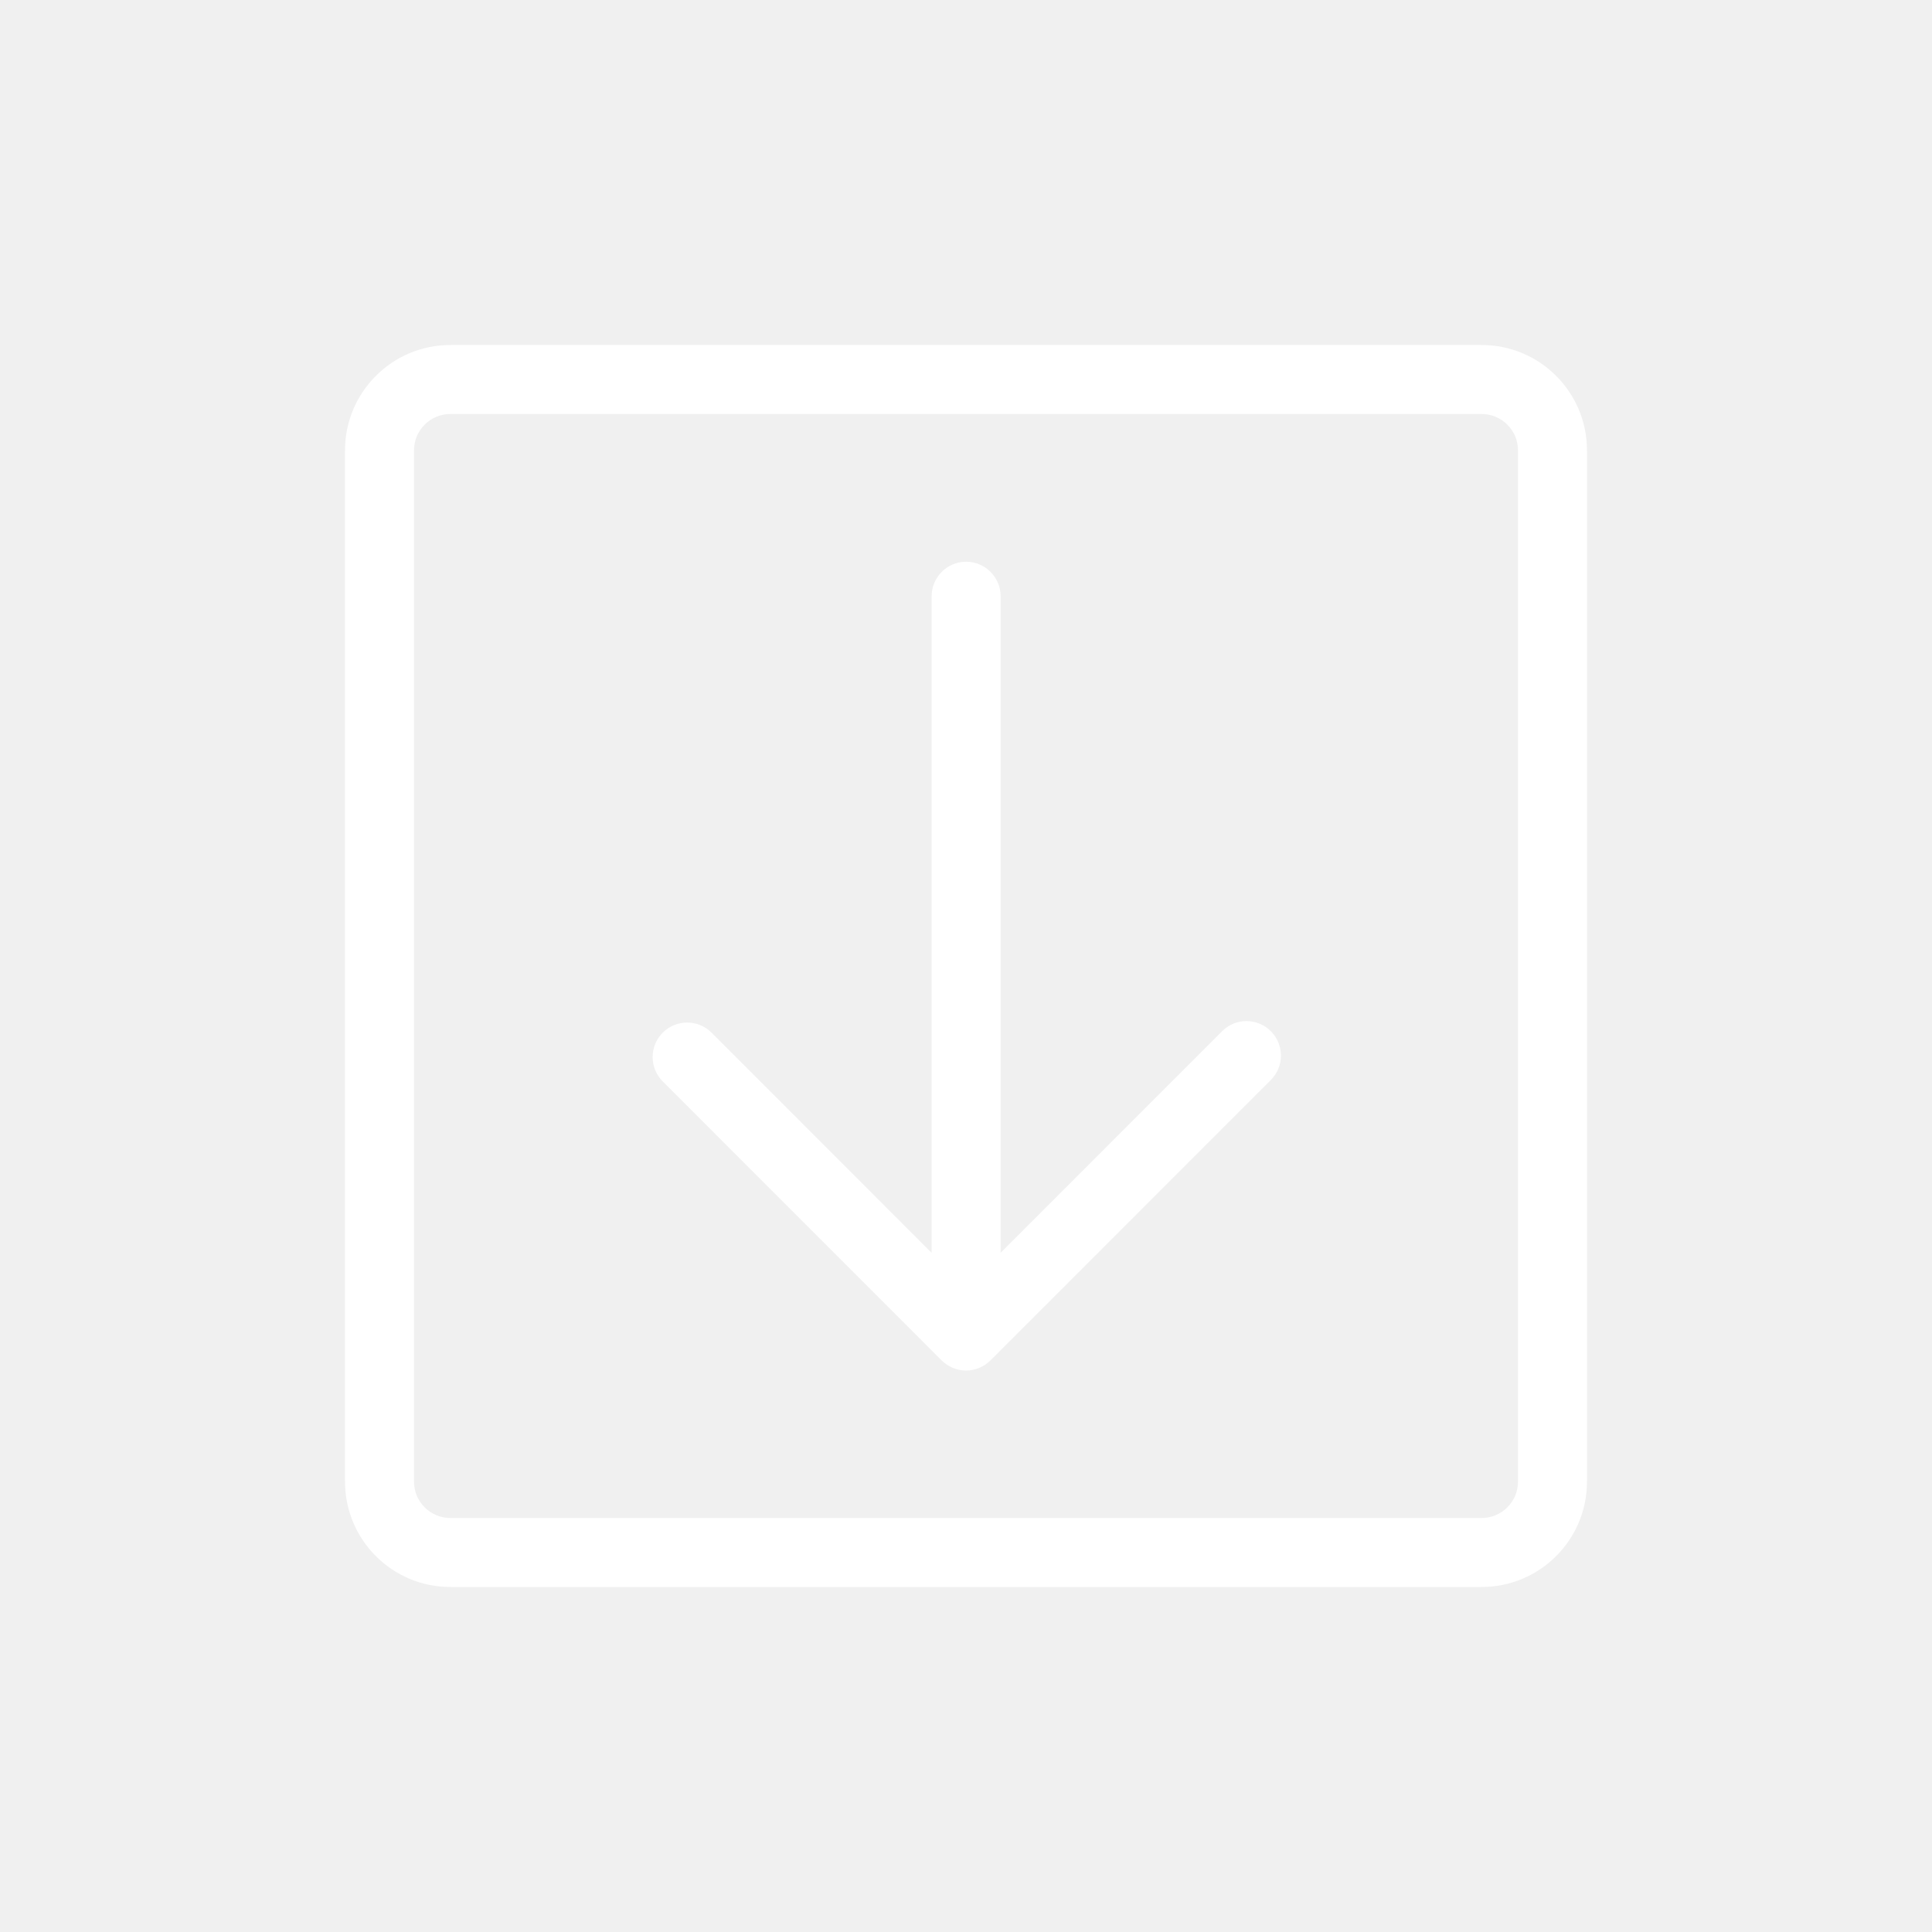
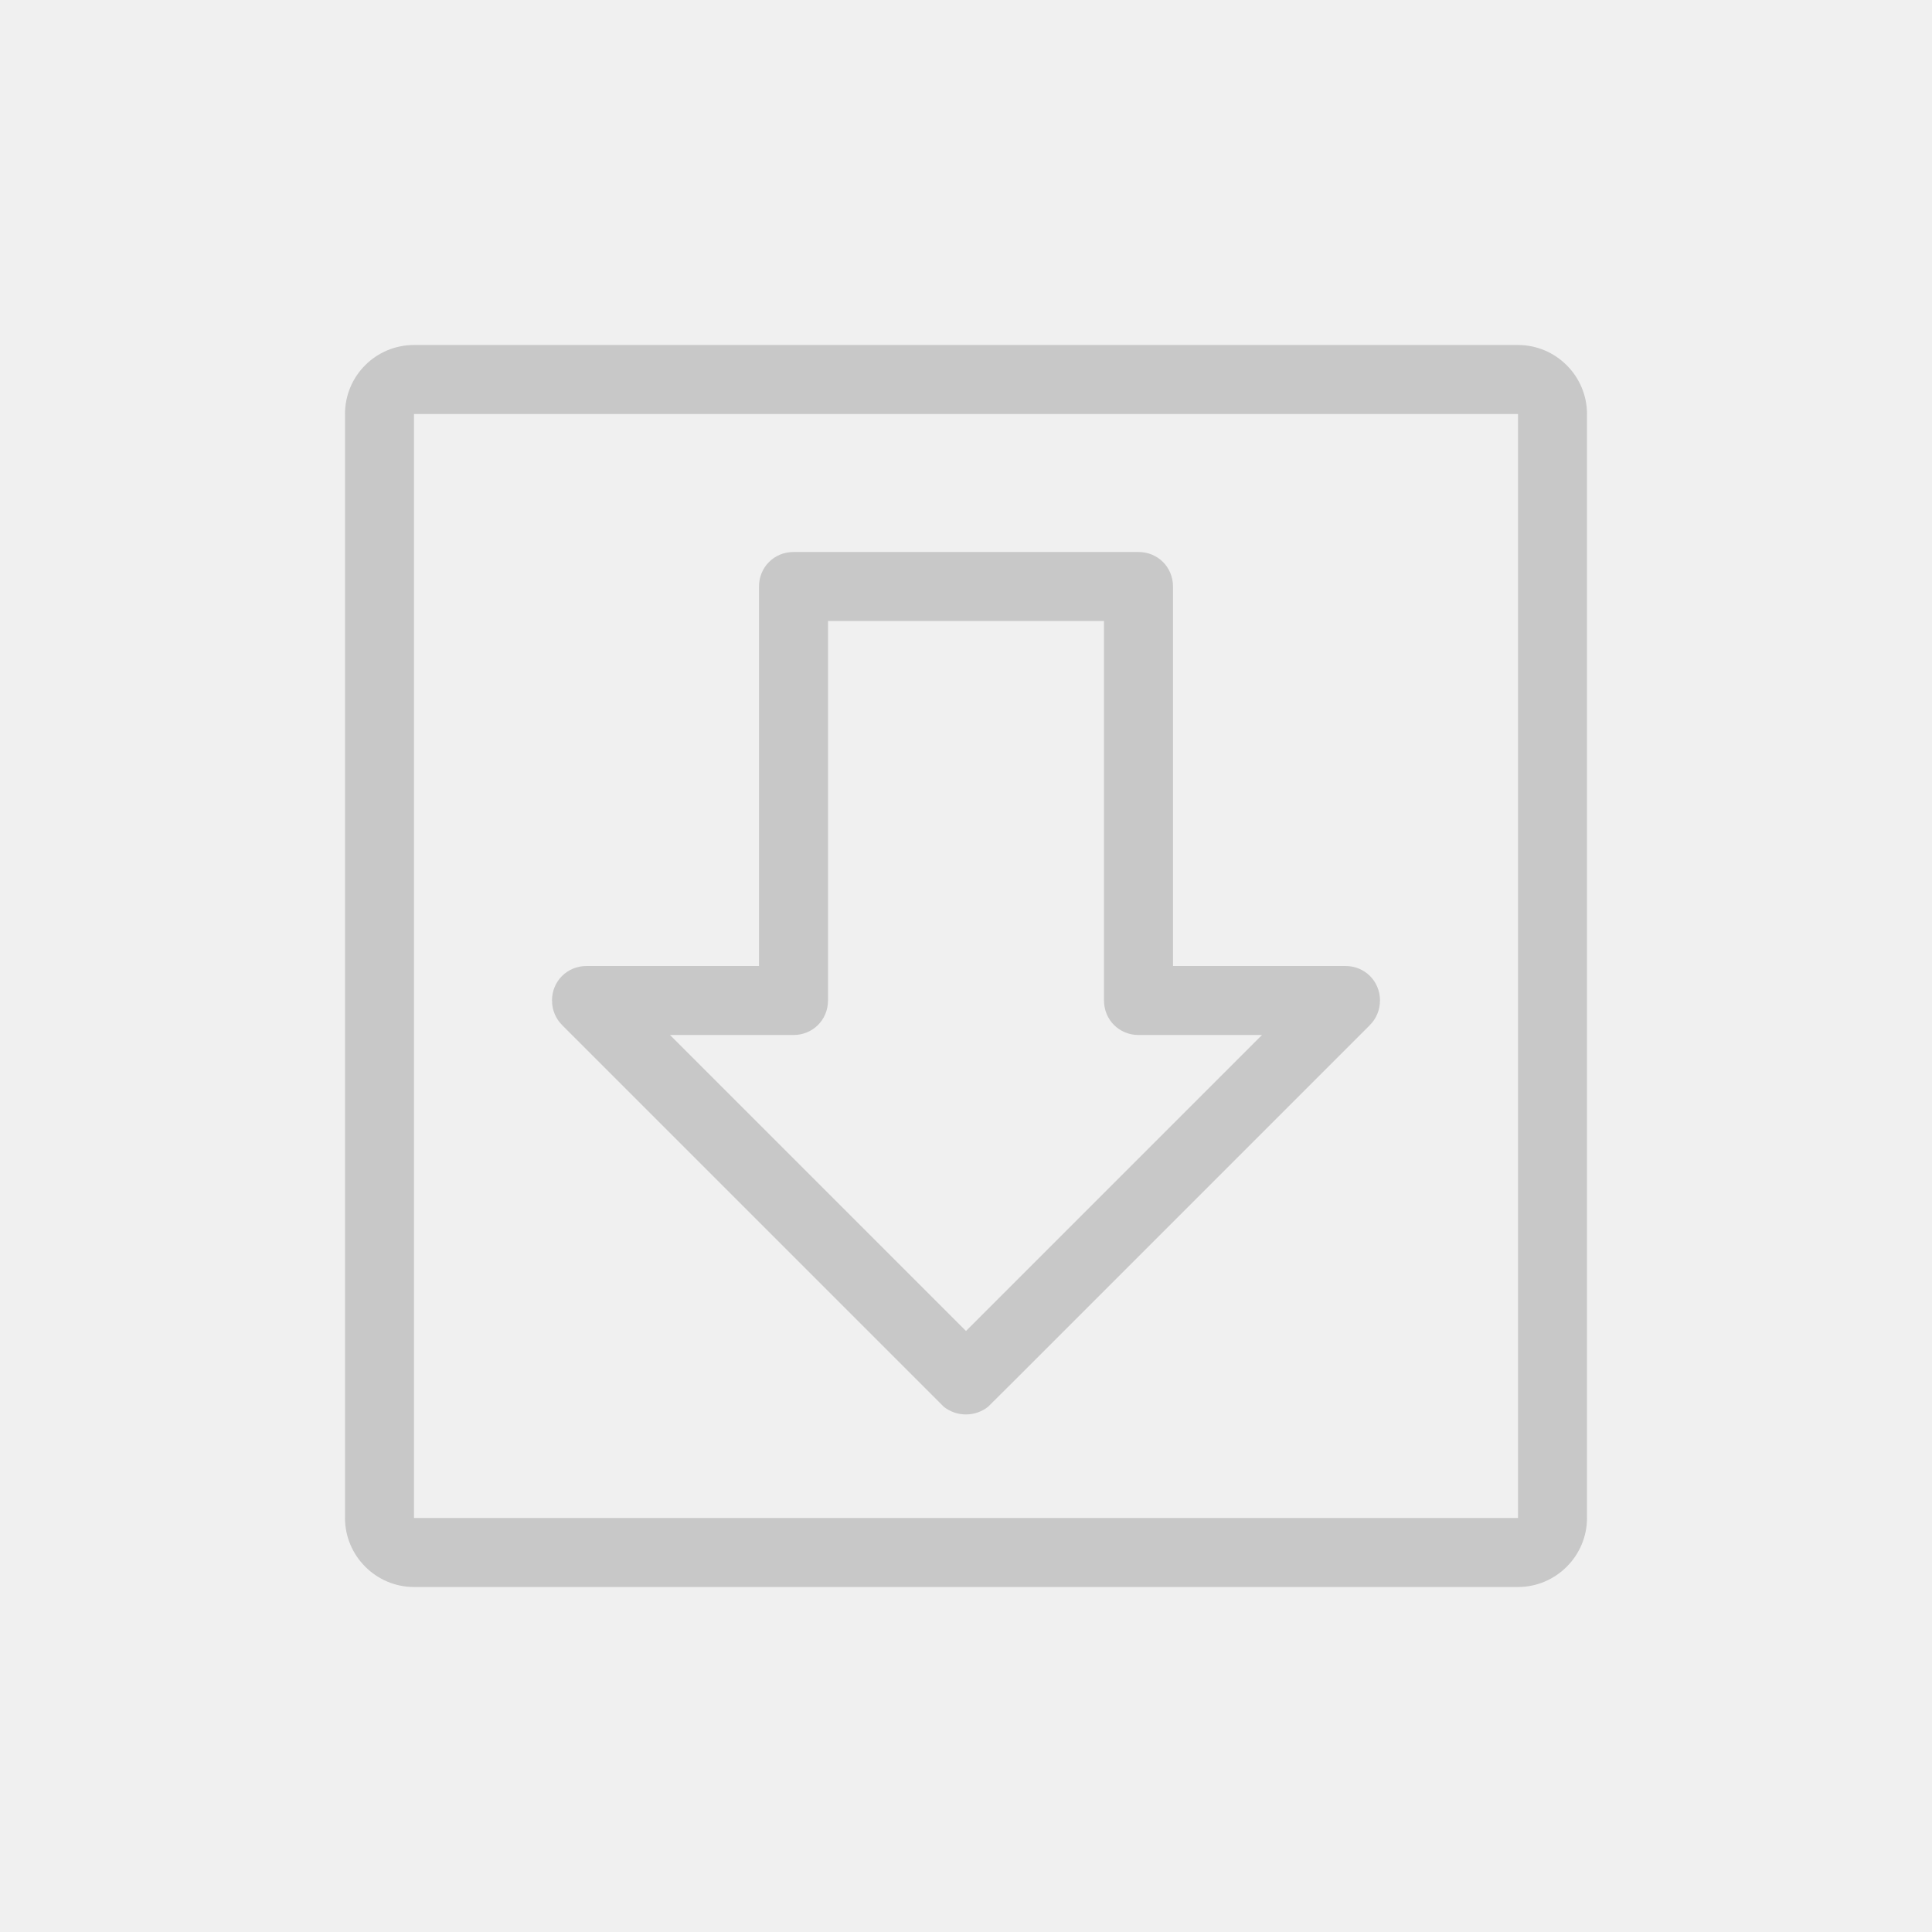
- <svg xmlns="http://www.w3.org/2000/svg" version="1.1" x="0px" y="0px" width="28px" height="28px" viewBox="-5 -5 28 28" style="enable-background:new -5 -5 28 28;" xml:space="preserve">
-   <defs>
- </defs>
-   <path style="fill:#FFFFFF;" d="M16.473,0H1.527C0.684,0,0,0.684,0,1.527v14.945  C0,17.316,0.684,18,1.527,18h14.945C17.316,18,18,17.316,18,16.473V1.527  C18,0.684,17.316,0,16.473,0z M17,16.473C17,16.764,16.764,17,16.473,17H1.527  C1.236,17,1,16.764,1,16.473V1.527C1,1.236,1.236,1,1.527,1h14.945  C16.764,1,17,1.236,17,1.527V16.473z" />
-   <path style="fill:#FFFFFF;" d="M12.713,9.944L9.502,13.156V3.641c0-0.275-0.224-0.5-0.5-0.5  s-0.5,0.225-0.5,0.5v9.516L5.312,9.966c-0.195-0.195-0.512-0.195-0.707,0  s-0.195,0.512,0,0.707l4.042,4.043c0.047,0.046,0.102,0.083,0.162,0.108  s0.125,0.039,0.192,0.039s0.132-0.014,0.192-0.039s0.115-0.062,0.162-0.108  l4.063-4.064c0.195-0.195,0.195-0.512,0-0.707S12.908,9.749,12.713,9.944z" />
+ <svg xmlns="http://www.w3.org/2000/svg" version="1.1" id="레이어_1" x="0px" y="0px" width="28px" height="28px" viewBox="0 0 28 28" enable-background="new 0 0 28 28" xml:space="preserve">
+   <g>
+     <path fill="#C8C8C8" d="M22,5H6C5.447,5,5,5.447,5,6v16c0,0.55,0.45,1,1,1h16c0.55,0,1-0.45,1-1V6C23,5.45,22.55,5,22,5z M22,22H6   V6h16V22z" />
+     <path fill="#C8C8C8" d="M8.038,14.693c0.025,0.063,0.063,0.118,0.11,0.164c0.001,0.001,0.001,0.002,0.002,0.003L13.29,20l0.32,0.32   l0.069,0.069c0.09,0.07,0.2,0.11,0.32,0.11s0.23-0.04,0.32-0.11l0.069-0.069L14.71,20l5.14-5.14   c0.001-0.001,0.001-0.002,0.002-0.003c0.047-0.046,0.085-0.102,0.11-0.164c0.025-0.061,0.038-0.126,0.037-0.19   c0-0.001,0.001-0.002,0.001-0.003c0-0.28-0.22-0.5-0.5-0.5H17V8.5C17,8.22,16.78,8,16.5,8h-5C11.22,8,11,8.22,11,8.5V14H8.5   C8.22,14,8,14.22,8,14.5c0,0.001,0.001,0.002,0.001,0.003C8,14.567,8.013,14.633,8.038,14.693z M11.5,15c0.28,0,0.5-0.22,0.5-0.5V9   h4v5.5c0,0.28,0.22,0.5,0.5,0.5h1.79L14,19.29L9.71,15H11.5z" />
+   </g>
</svg>
